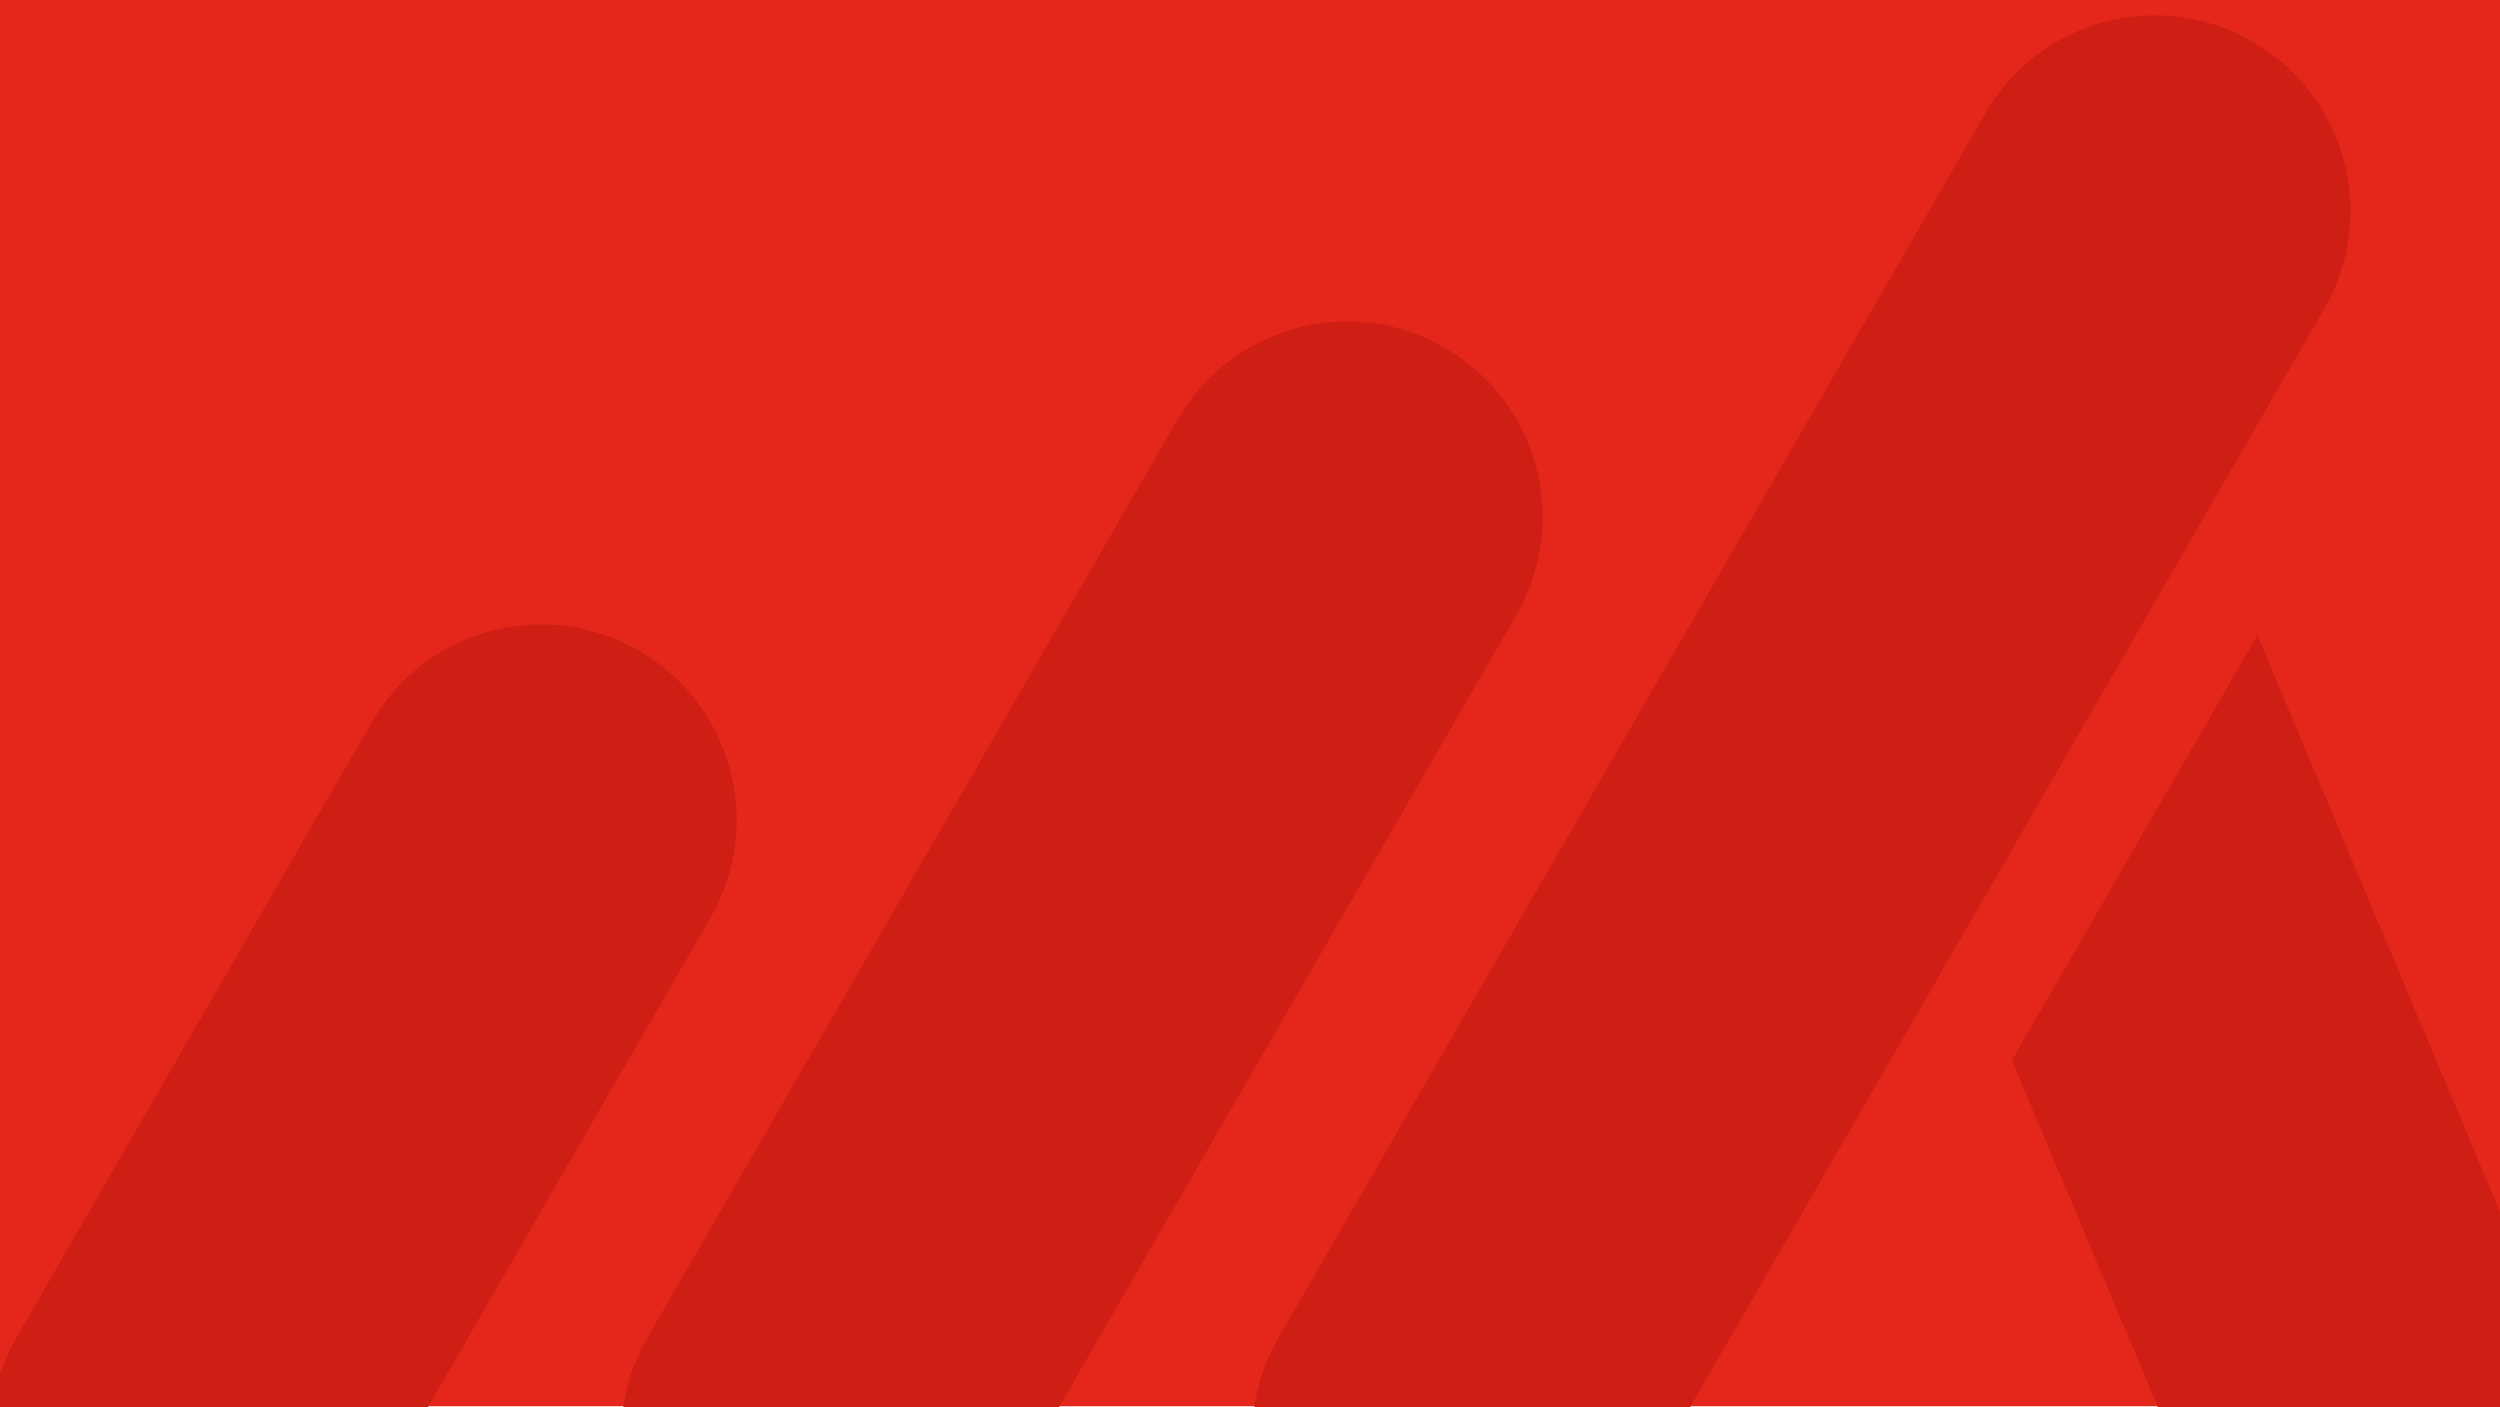
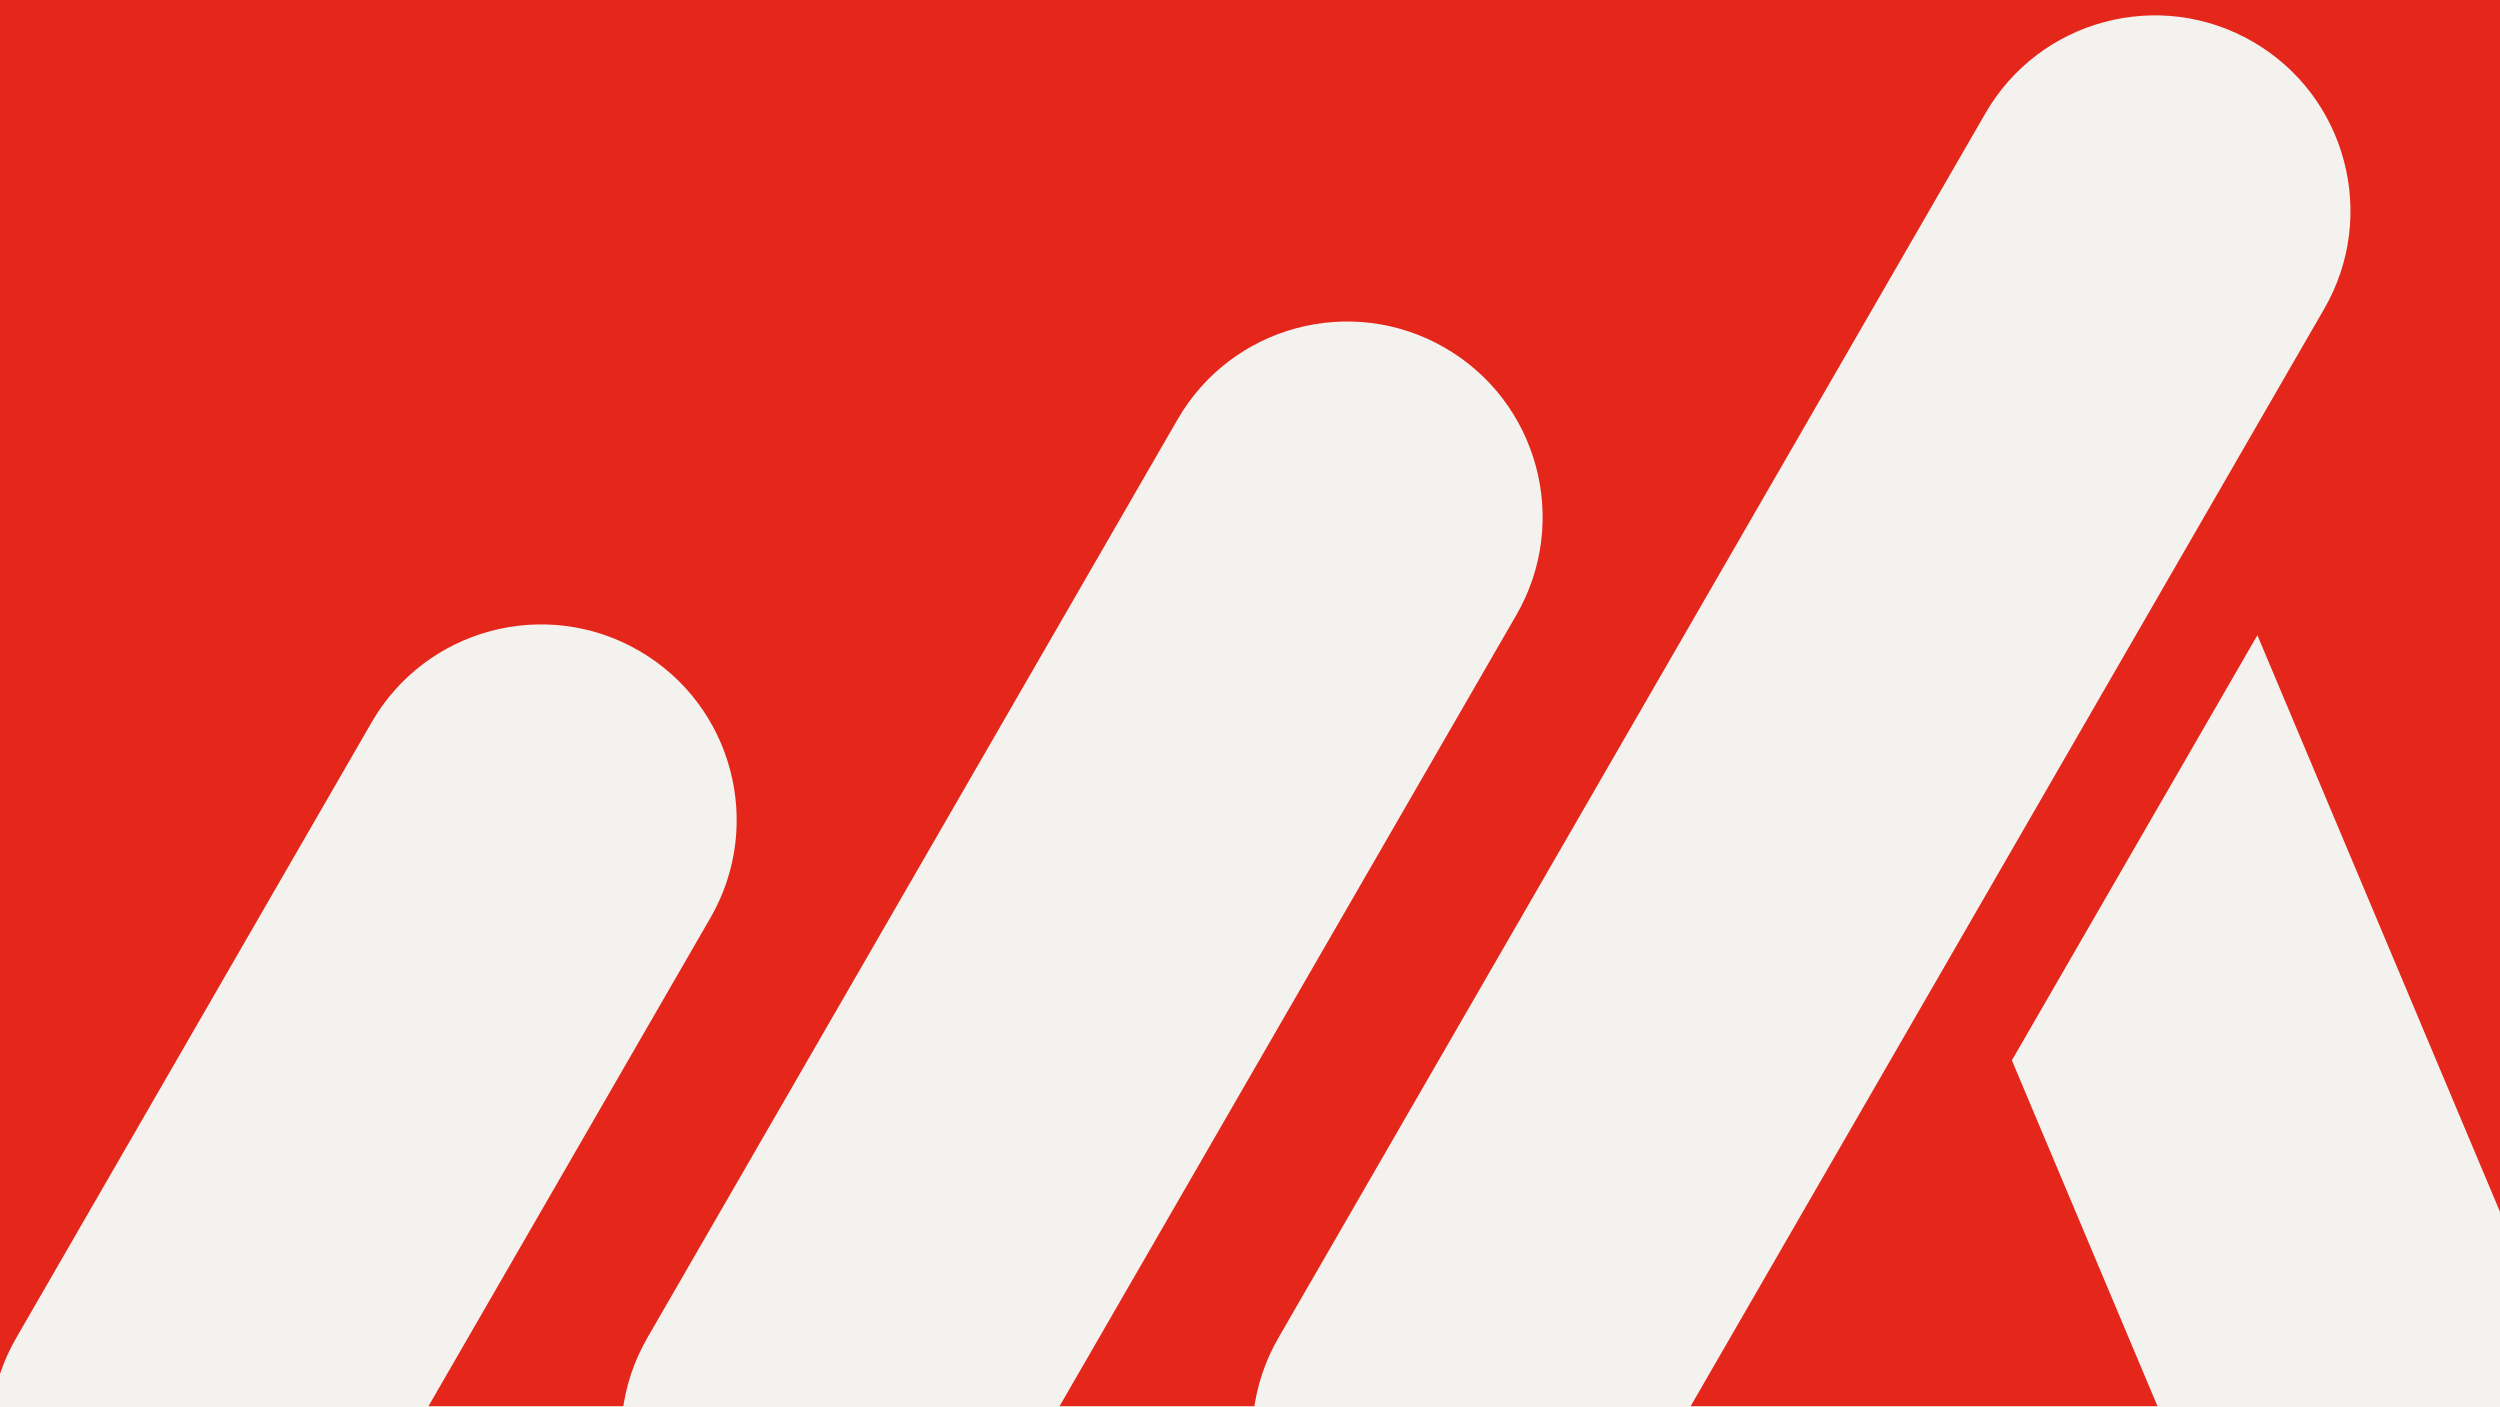
<svg xmlns="http://www.w3.org/2000/svg" viewBox="0 0 1920 1080" width="1920" height="1080">
  <rect width="1920" height="1080" fill="#E5261A" />
-   <g fill="#CF1F14" transform="translate(-7.6 11.9) scale(5.7767)">
+   <g fill="#F3F2EF" transform="translate(-7.6 11.9) scale(5.7767)">
    <path d="M3.48 175.8 L50.73 93.96 A26 26 0 0 1 95.77 119.96 L48.52 201.8 A26 26 0 0 1 3.48 175.8 Z" />
    <path d="M87.38 175.8 L157.88 53.69 A26 26 0 0 1 202.92 79.69 L132.42 201.8 A26 26 0 0 1 87.38 175.8 Z" />
    <path d="M171.28 175.8 L265.28 12.99 A26 26 0 0 1 310.32 38.99 L216.32 201.8 A26 26 0 0 1 171.28 175.8 Z" />
    <path d="M341.96 178.72 L301.43 82.39 L268.79 138.91 L294.04 198.88 A26 26 0 0 0 341.96 178.72 Z" />
  </g>
</svg>
